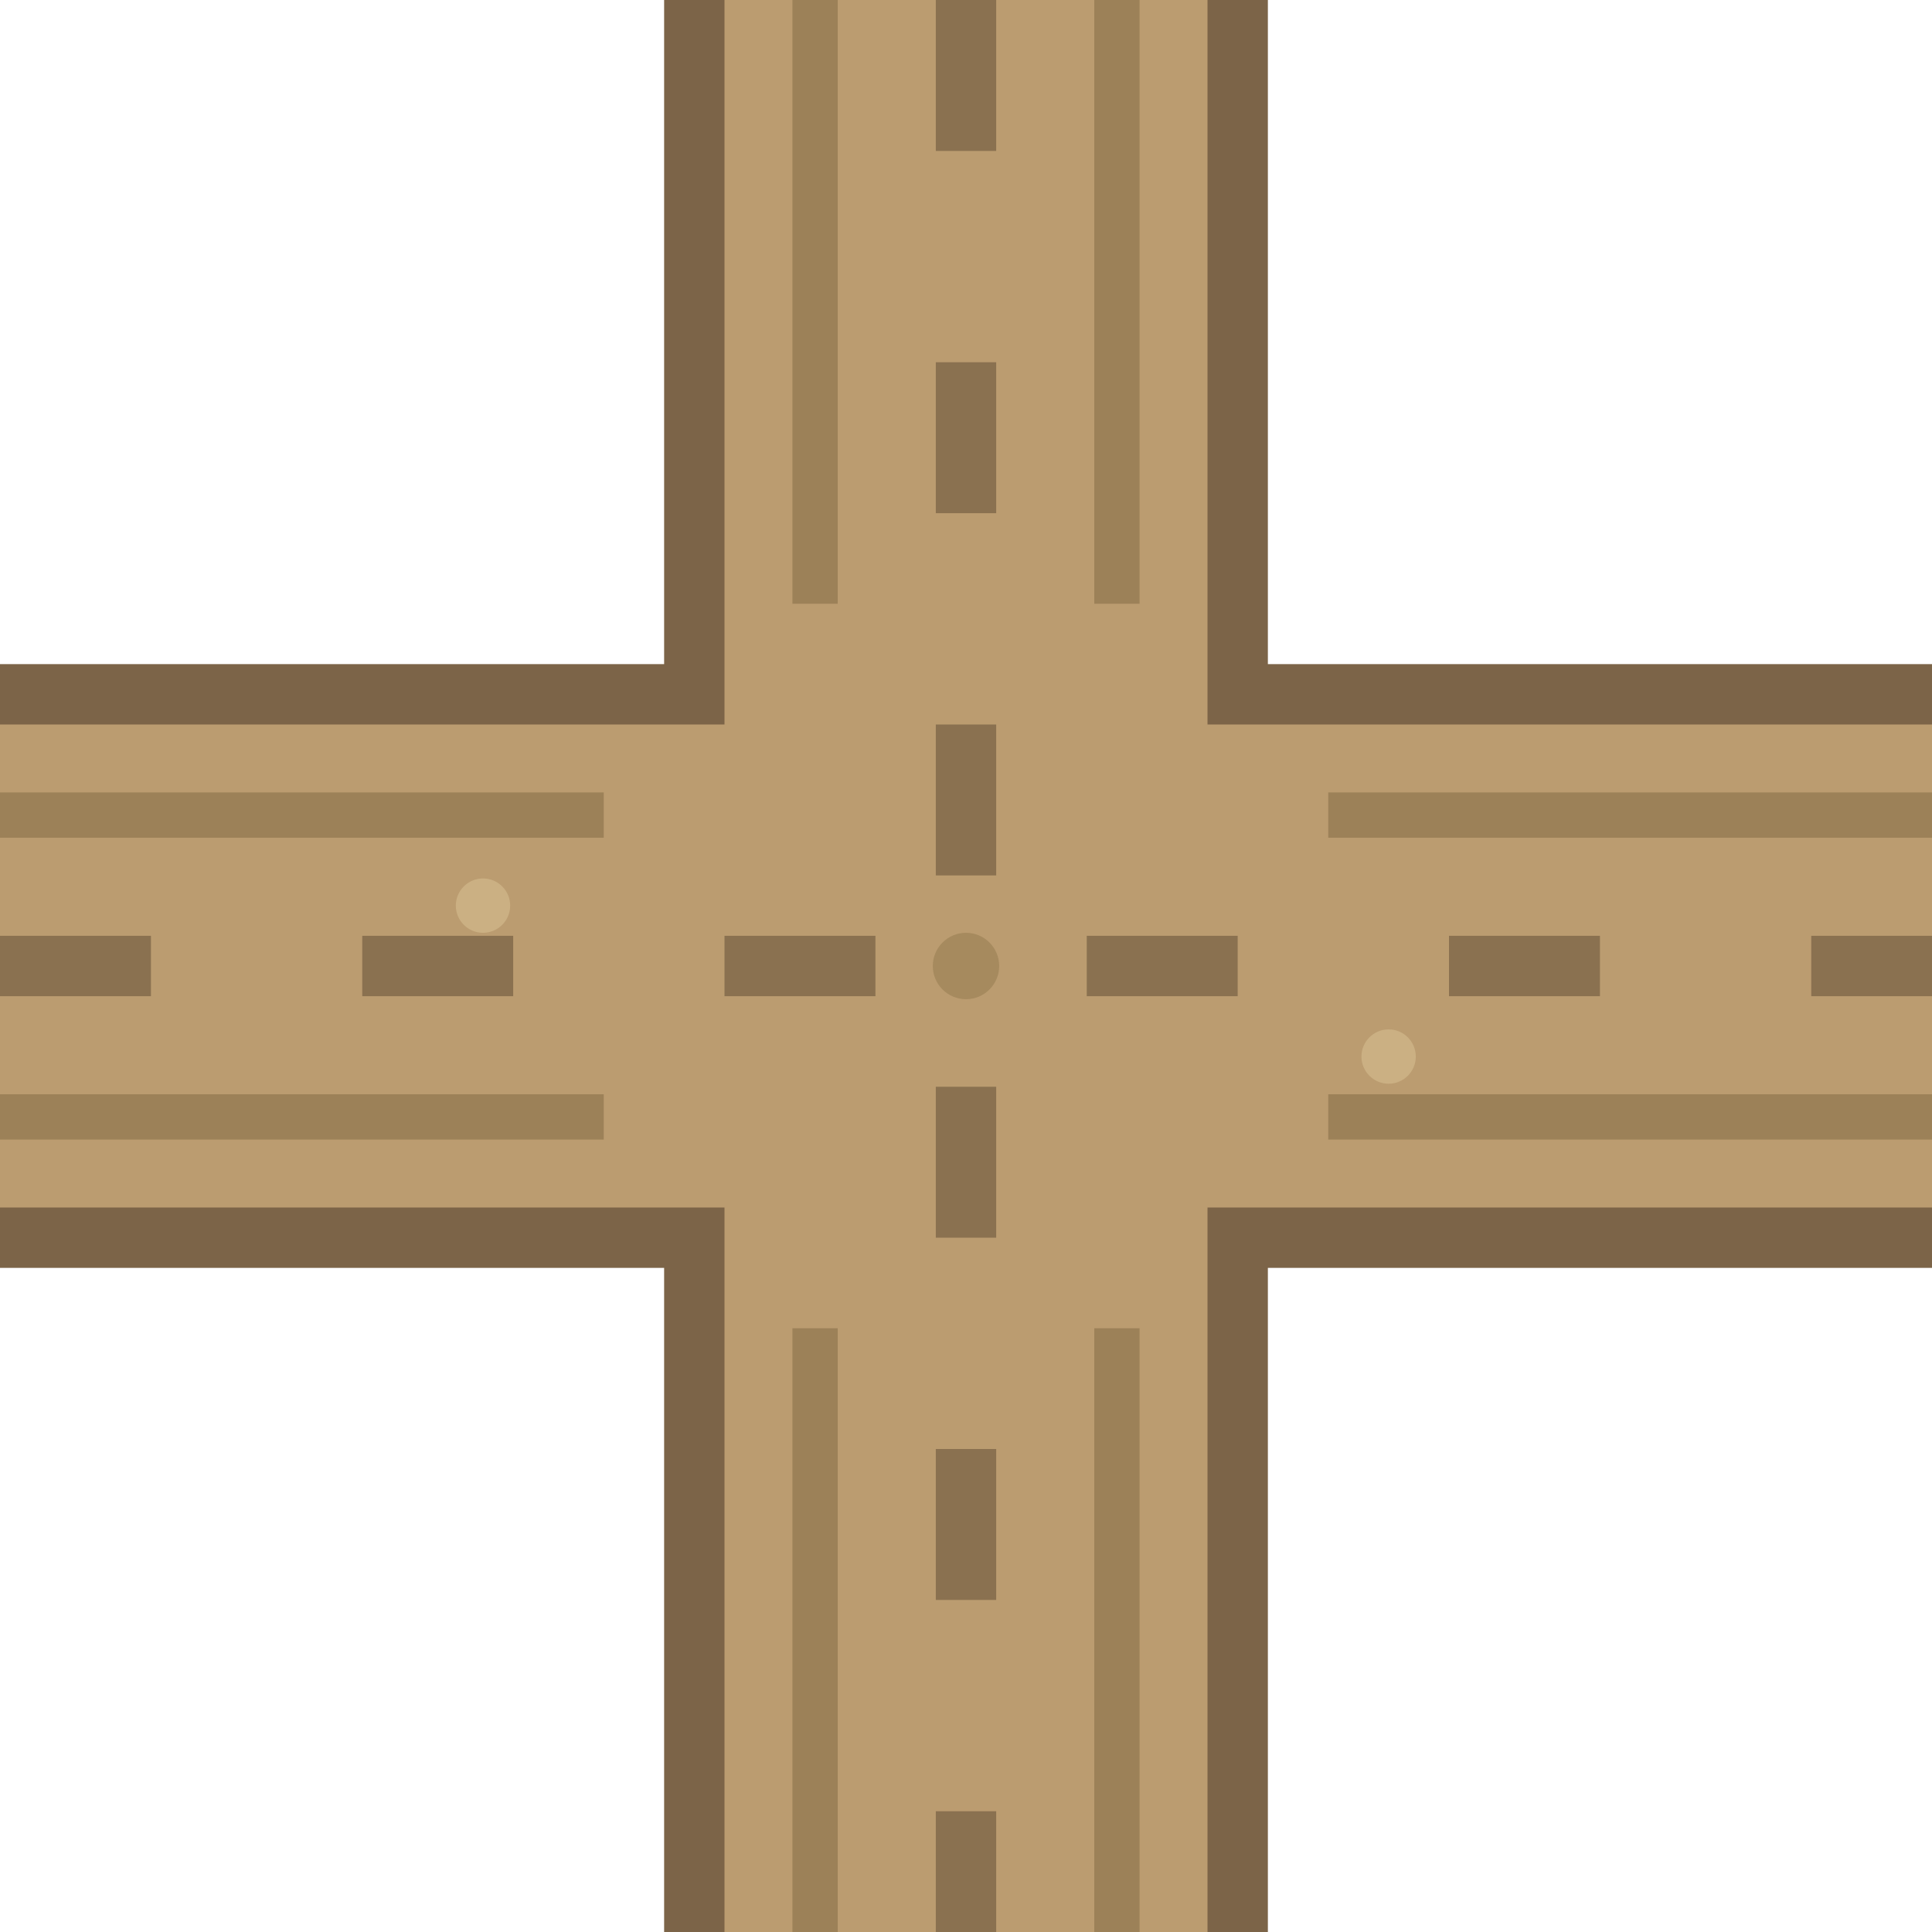
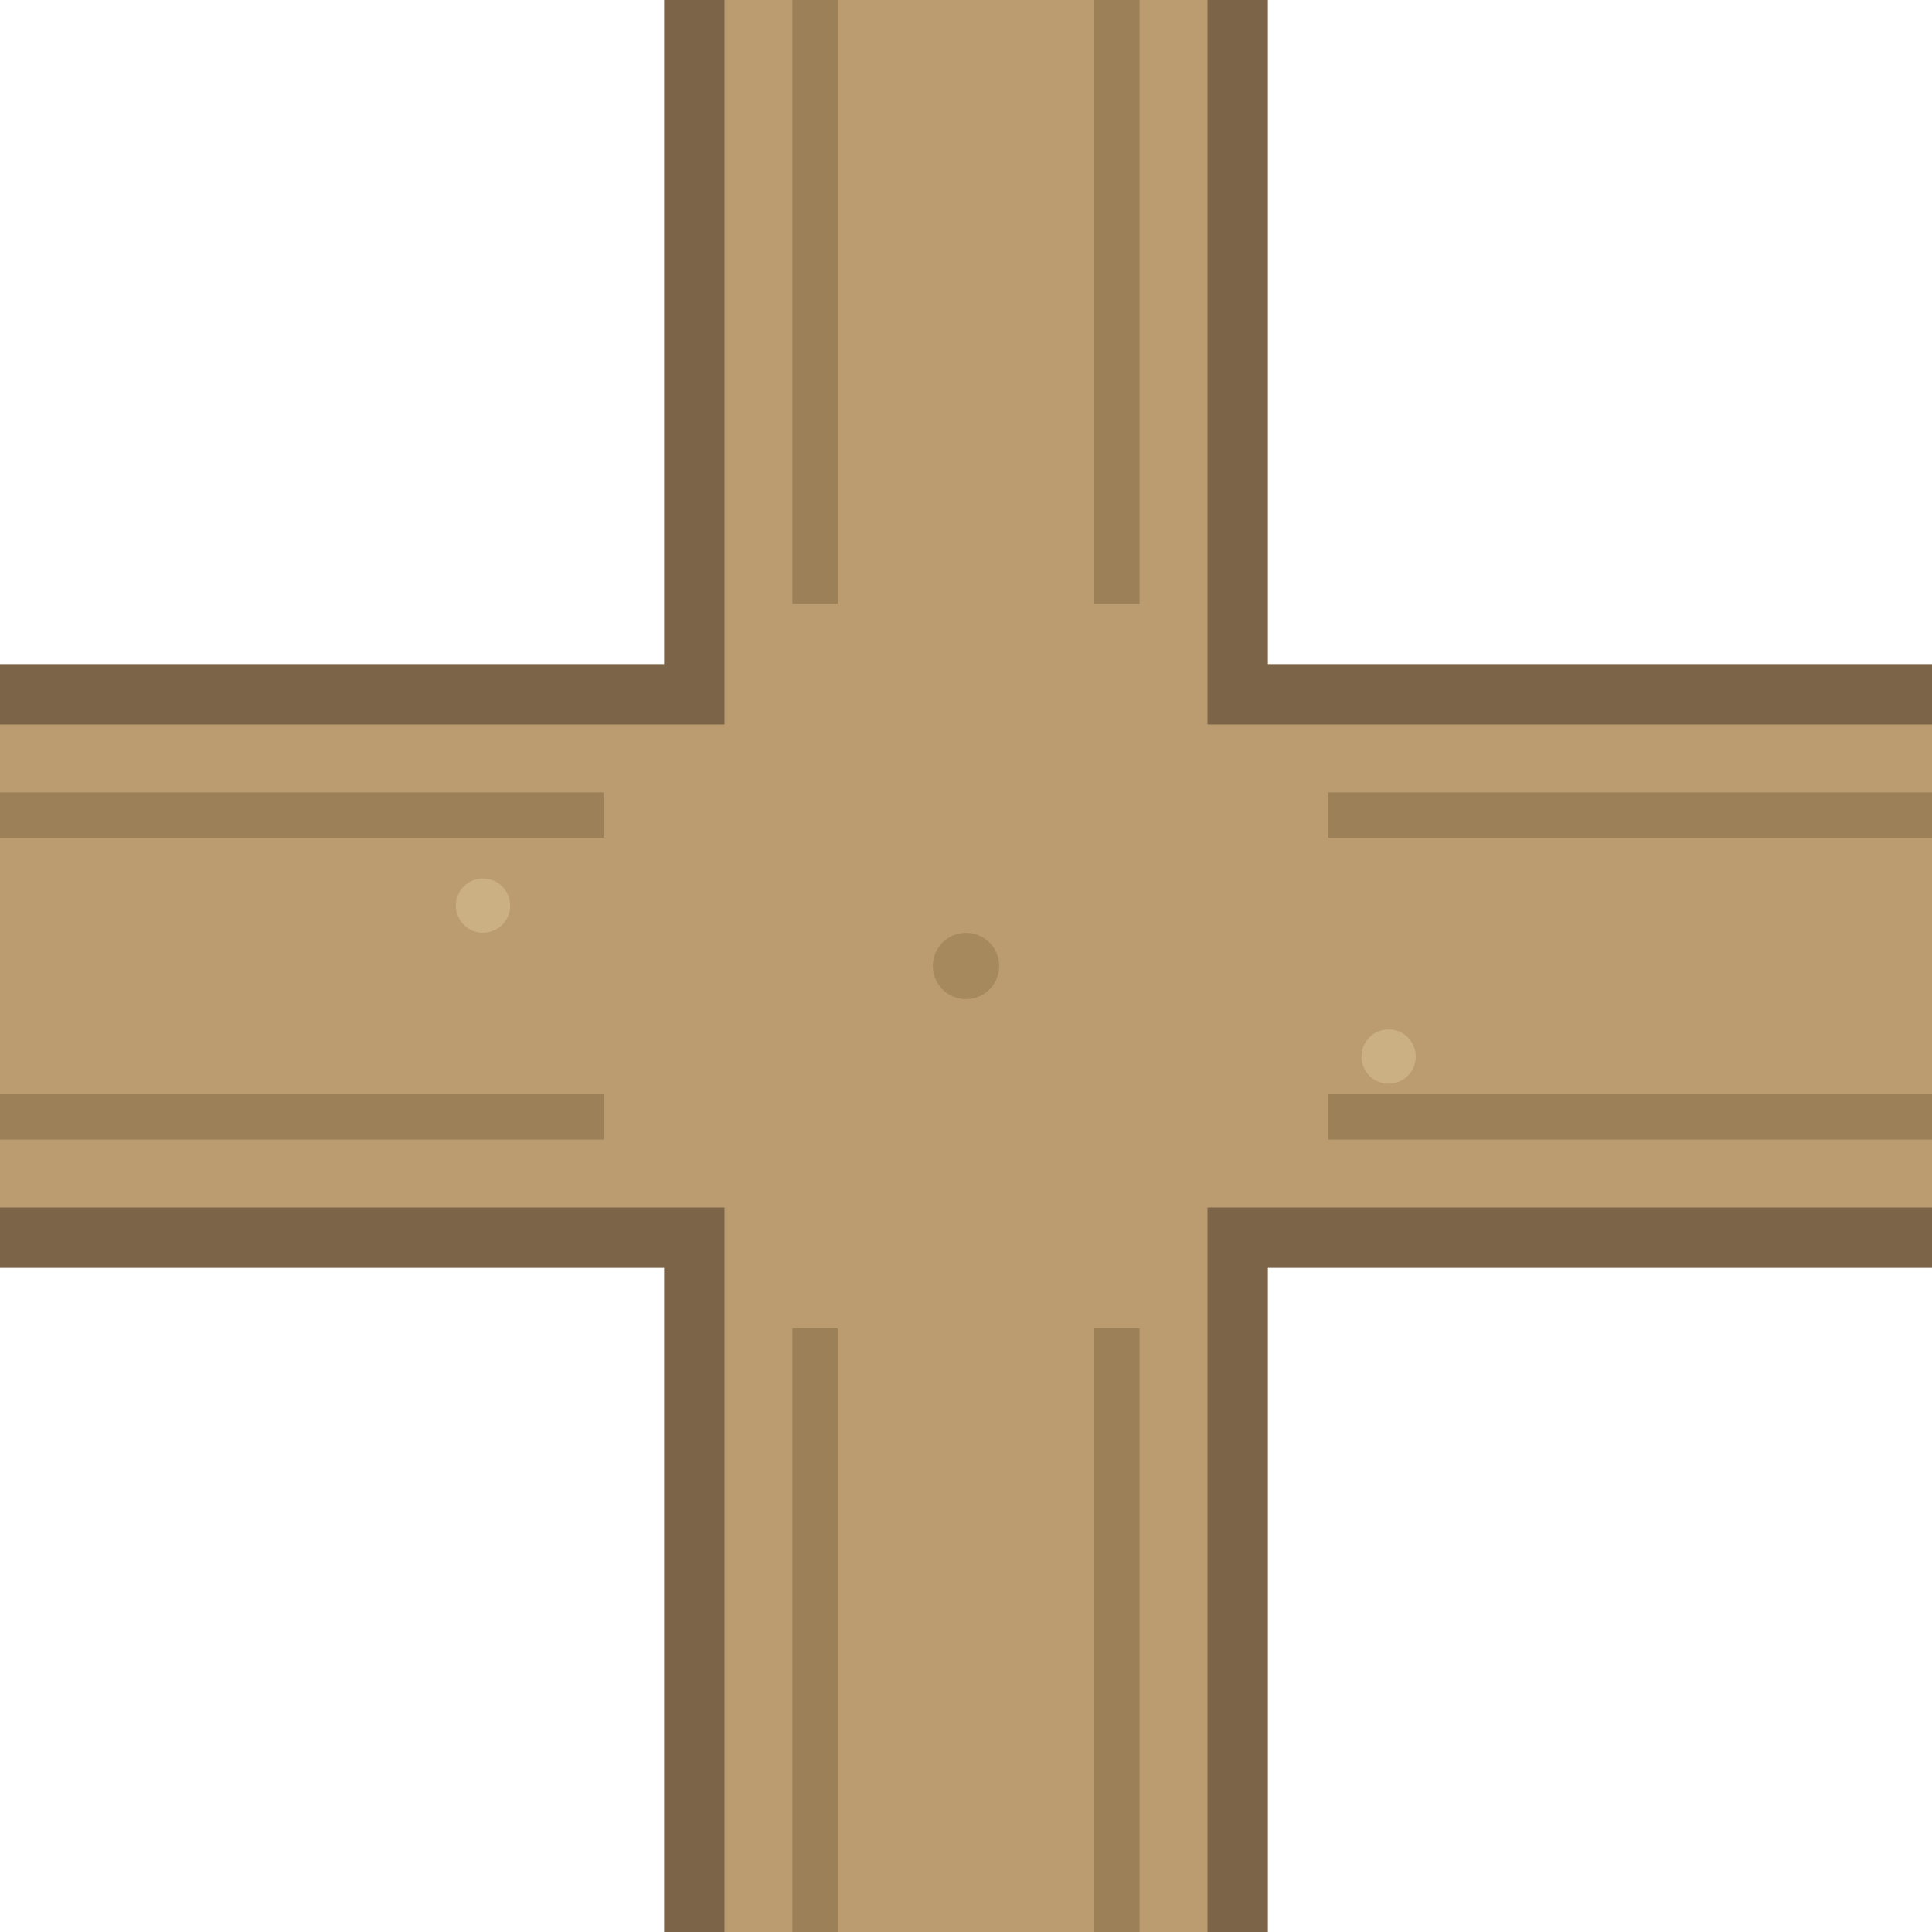
<svg xmlns="http://www.w3.org/2000/svg" viewBox="0 0 64 64">
  <path d="M0 32 L64 32" stroke="#7c6448" stroke-width="20" fill="none" />
  <path d="M32 0 L32 64" stroke="#7c6448" stroke-width="20" fill="none" />
  <path d="M0 32 L64 32" stroke="#bb9c70" stroke-width="16" fill="none" />
  <path d="M32 0 L32 64" stroke="#bb9c70" stroke-width="16" fill="none" />
  <g stroke="#9c8158" stroke-width="1.5" fill="none">
    <path d="M0 27 L20 27 M44 27 L64 27" />
    <path d="M0 37 L20 37 M44 37 L64 37" />
    <path d="M27 0 L27 20 M27 44 L27 64" />
    <path d="M37 0 L37 20 M37 44 L37 64" />
  </g>
-   <path d="M0 32 L64 32" stroke="#8a7150" stroke-width="2" stroke-dasharray="5 7" fill="none" />
-   <path d="M32 0 L32 64" stroke="#8a7150" stroke-width="2" stroke-dasharray="5 7" fill="none" />
  <circle cx="32" cy="32" r="1.1" fill="#a68a5e" />
  <circle cx="16" cy="30" r="0.9" fill="#cbb083" />
  <circle cx="46" cy="35" r="0.9" fill="#cbb083" />
</svg>
